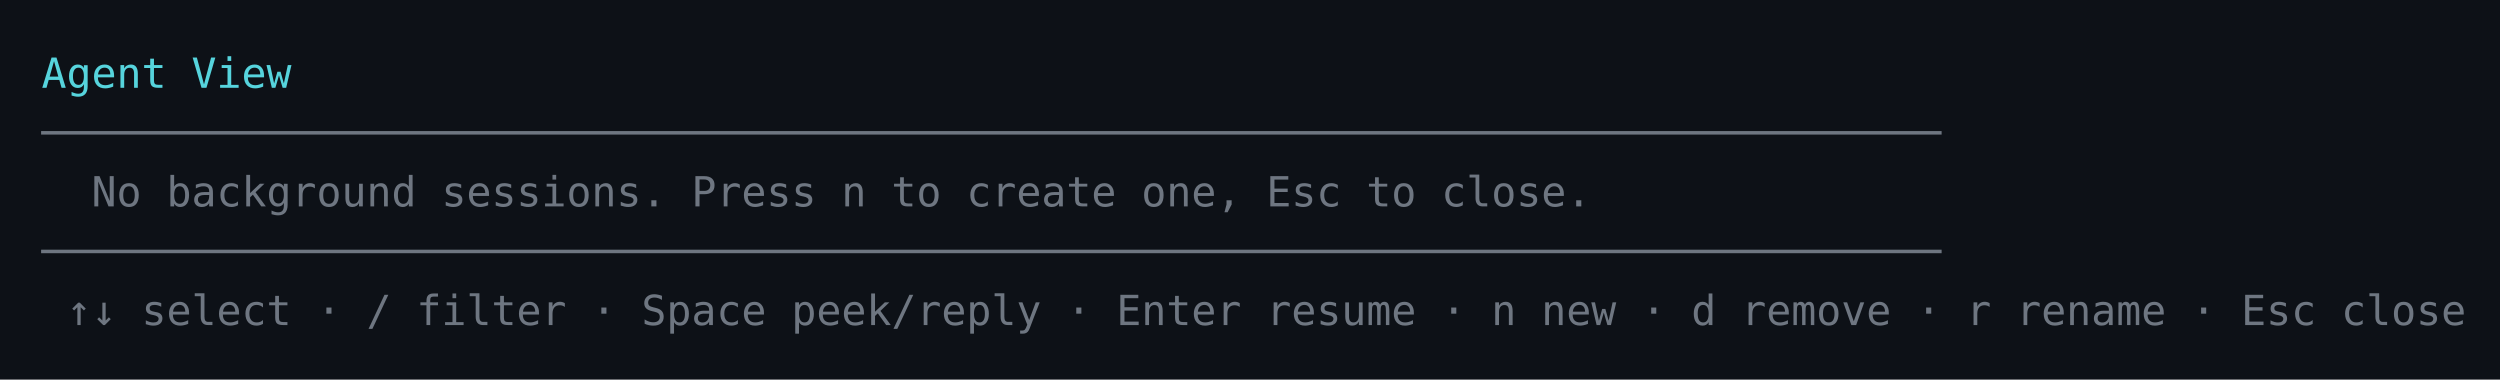
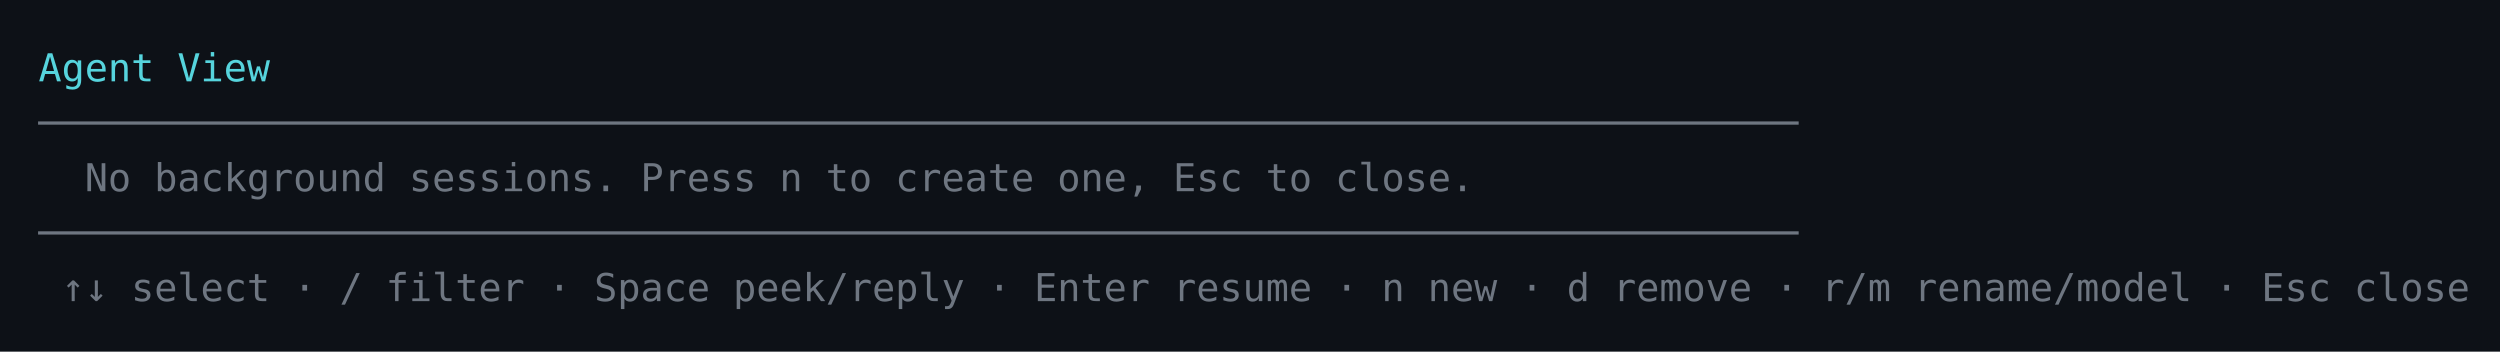
- <svg xmlns="http://www.w3.org/2000/svg" width="843" height="128" viewBox="0 0 843 128" font-family="'Cascadia Mono','Consolas','DejaVu Sans Mono','Menlo',monospace" font-size="14" xml:space="preserve">
-   <rect width="843" height="128" fill="#0d1117" />
+ <svg xmlns="http://www.w3.org/2000/svg" width="910" height="128" viewBox="0 0 910 128" font-family="'Cascadia Mono','Consolas','DejaVu Sans Mono','Menlo',monospace" font-size="14" xml:space="preserve">
+   <rect width="910" height="128" fill="#0d1117" />
  <g dominant-baseline="alphabetic">
    <text x="14.0" y="29.6" fill="#56d4dd">Agent View</text>
    <text x="14.0" y="49.6" fill="#6e7681">────────────────────────────────────────────────────────────────────────────</text>
    <text x="14.0" y="69.6" fill="#6e7681">  No background sessions. Press n to create one, Esc to close.</text>
    <text x="14.0" y="89.6" fill="#6e7681">────────────────────────────────────────────────────────────────────────────</text>
-     <text x="14.0" y="109.6" fill="#6e7681"> ↑↓ select · / filter · Space peek/reply · Enter resume · n new · d remove · r rename · Esc close</text>
+     <text x="14.0" y="109.6" fill="#6e7681"> ↑↓ select · / filter · Space peek/reply · Enter resume · n new · d remove · r/m rename/model · Esc close</text>
  </g>
</svg>
